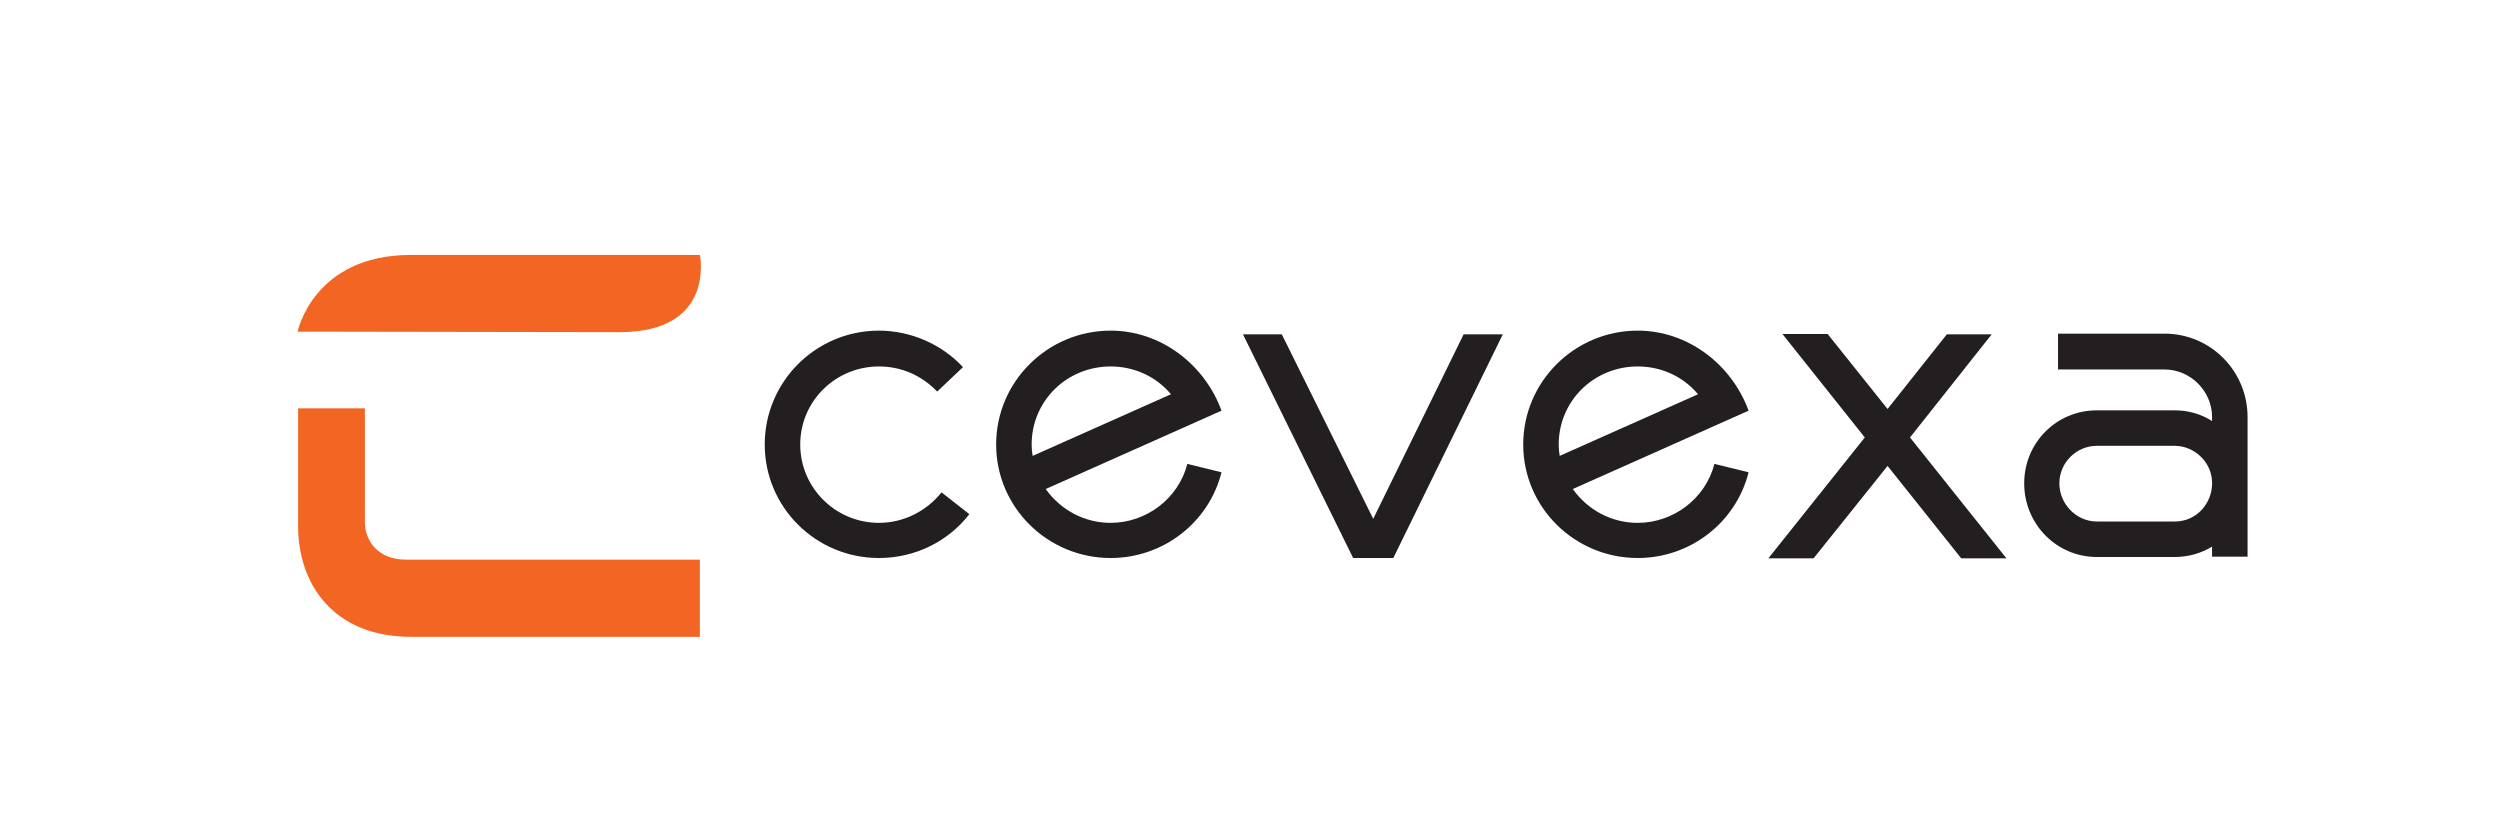
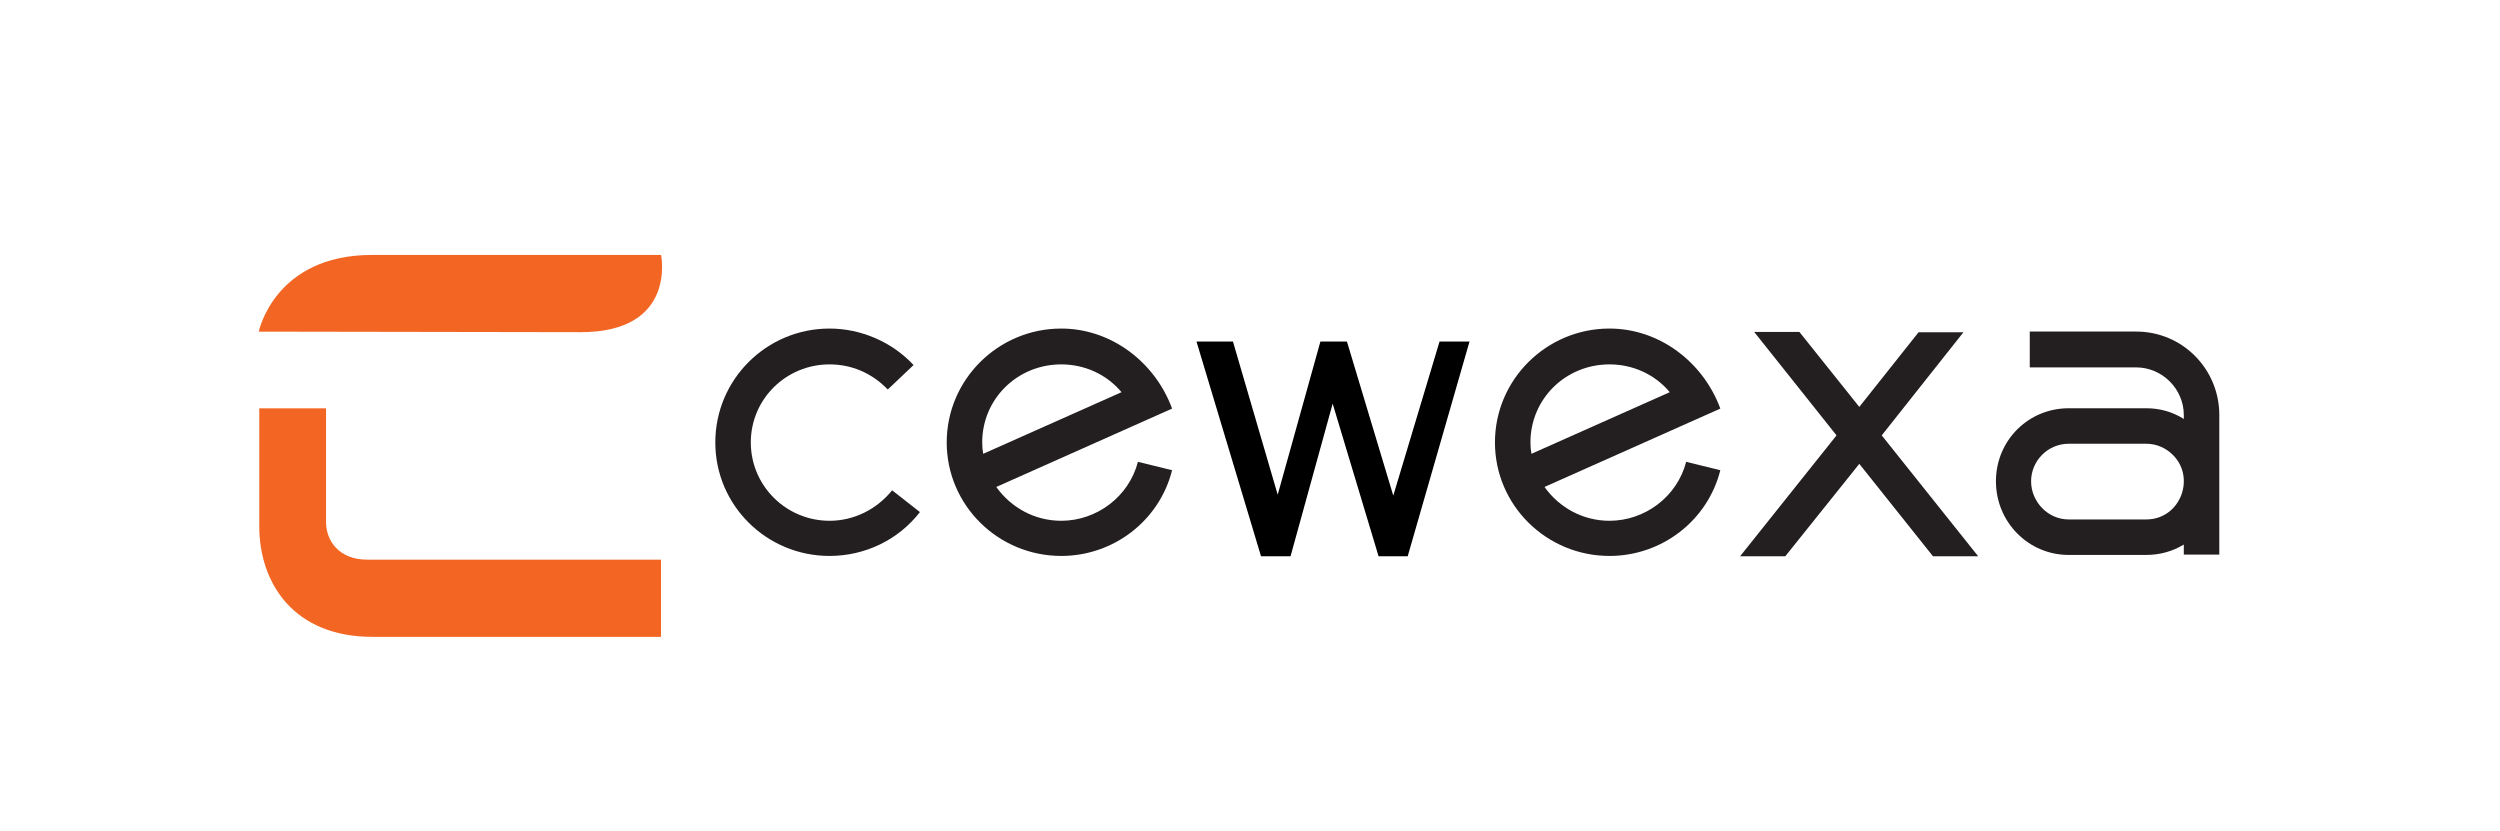
<svg xmlns="http://www.w3.org/2000/svg" id="Layer_1" data-name="Layer 1" viewBox="0 0 746.53 247.92">
  <defs>
    <style>
      .cls-1 {
        fill: #231f20;
      }

      .cls-2 {
        fill: none;
      }

      .cls-3 {
+         stroke: #000;
+         stroke-miterlimit: 10;
+       }
+ 
+       .cls-4 {
        fill: #f26522;
      }
    </style>
  </defs>
  <g>
-     <rect class="cls-2" x="152.94" y="81.23" width="594.12" height="139.91" />
-     <path class="cls-1" d="M289.46,153.53c-6.5,8.4-16.5,13.1-27,13.1-18.8,0-34.1-15.1-34.1-33.9s15.3-34,34.1-34c9.4,0,18.7,4,25.1,10.9l-7.7,7.3c-4.7-4.9-10.8-7.5-17.4-7.5-12.9,0-23.5,10.3-23.5,23.3s10.6,23.4,23.5,23.4c7.3,0,14.1-3.4,18.7-9.1l8.3,6.5Z" />
-     <path class="cls-1" d="M364.76,141.03c-3.8,15.1-17.5,25.6-33.1,25.6-18.8,0-34.2-15.1-34.2-33.9s15.4-34,34.2-34c14.9,0,28,10,33.1,23.9l-52.5,23.4c4.5,6.3,11.6,10.1,19.4,10.1,10.6,0,20.2-7.2,22.9-17.6l10.2,2.5ZM349.66,117.73c-4.5-5.4-11.1-8.3-18-8.3-13.1,0-23.6,10.3-23.6,23.3,0,1.3.1,2.3.3,3.4l41.3-18.4Z" />
-     <path class="cls-1" d="M448.76,99.83l-32.7,66.8h-12l-32.9-66.8h11.6l27.3,55.1,27-55.1h11.7Z" />
-     <path class="cls-1" d="M522.15,141.03c-3.8,15.1-17.5,25.6-33.1,25.6-18.8,0-34.2-15.1-34.2-33.9s15.4-34,34.2-34c14.9,0,28,10,33.1,23.9l-52.5,23.4c4.5,6.3,11.6,10.1,19.4,10.1,10.6,0,20.2-7.2,22.9-17.6l10.2,2.5ZM507.05,117.73c-4.5-5.4-11.1-8.3-18-8.3-13.1,0-23.6,10.3-23.6,23.3,0,1.3.1,2.3.3,3.4l41.3-18.4Z" />
-     <path class="cls-1" d="M528.05,166.73l28.8-36.1-24.6-30.9h13.5l17.9,22.4,17.7-22.3h13.4l-24.4,30.8,28.8,36.1h-13.5l-22-27.6-22.1,27.6h-13.5Z" />
-     <path class="cls-1" d="M614.55,99.63h31.8c13.8,0,24.8,11.2,24.8,24.9v41.7h-10.6v-3c-3.3,2-7.1,3.1-11.2,3.1h-23.2c-12,0-21.7-9.8-21.7-22s9.7-21.8,21.7-21.8h23.2c4.1,0,7.9,1.1,11.2,3.2v-1.2c0-7.8-6.5-14.2-14.2-14.2h-31.8v-10.7ZM649.35,133.13h-23.2c-6.2,0-11.2,5.1-11.2,11.2s5,11.4,11.2,11.4h23.2c10.1,0,14.9-12.4,7.9-19.3-2-2-4.8-3.3-7.9-3.3Z" />
+     <rect class="cls-2" x="141.34" y="58.92" width="594.12" height="146.34" />
+     <path class="cls-1" d="M274.7,152.91c-6.5,8.4-16.5,13.1-27,13.1-18.8,0-34.1-15.1-34.1-33.9s15.3-34,34.1-34c9.4,0,18.7,4,25.1,10.9l-7.7,7.3c-4.7-4.9-10.8-7.5-17.4-7.5-12.9,0-23.5,10.3-23.5,23.3s10.6,23.4,23.5,23.4c7.3,0,14.1-3.4,18.7-9.1l8.3,6.5Z" />
+     <path class="cls-1" d="M350,140.41c-3.8,15.1-17.5,25.6-33.1,25.6-18.8,0-34.2-15.1-34.2-33.9s15.4-34,34.2-34c14.9,0,28,10,33.1,23.9l-52.5,23.4c4.5,6.3,11.6,10.1,19.4,10.1,10.6,0,20.2-7.2,22.9-17.6l10.2,2.5ZM334.9,117.11c-4.5-5.4-11.1-8.3-18-8.3-13.1,0-23.6,10.3-23.6,23.3,0,1.3.1,2.3.3,3.4l41.3-18.4Z" />
+     <path class="cls-3" d="M438.15,102.49l-18.17,63.12h-7.95l-14.1-46.88-12.94,46.88h-8.06l-18.97-63.12h9.84l13.75,47.06,13.12-47.06h7.17l14.21,47.25,14.19-47.25h7.91Z" />
+     <path class="cls-1" d="M513.71,140.41c-3.8,15.1-17.5,25.6-33.1,25.6-18.8,0-34.2-15.1-34.2-33.9s15.4-34,34.2-34c14.9,0,28,10,33.1,23.9l-52.5,23.4c4.5,6.3,11.6,10.1,19.4,10.1,10.6,0,20.2-7.2,22.9-17.6l10.2,2.5ZM498.61,117.11c-4.5-5.4-11.1-8.3-18-8.3-13.1,0-23.6,10.3-23.6,23.3,0,1.3.1,2.3.3,3.4l41.3-18.4Z" />
+     <path class="cls-1" d="M519.61,166.11l28.8-36.1-24.6-30.9h13.5l17.9,22.4,17.7-22.3h13.4l-24.4,30.8,28.8,36.1h-13.5l-22-27.6-22.1,27.6h-13.5Z" />
+     <path class="cls-1" d="M606.11,99.01h31.8c13.8,0,24.8,11.2,24.8,24.9v41.7h-10.6v-3c-3.3,2-7.1,3.1-11.2,3.1h-23.2c-12,0-21.7-9.8-21.7-22s9.7-21.8,21.7-21.8h23.2c4.1,0,7.9,1.1,11.2,3.2v-1.2c0-7.8-6.5-14.2-14.2-14.2h-31.8v-10.7ZM640.91,132.51h-23.2c-6.2,0-11.2,5.1-11.2,11.2s5,11.4,11.2,11.4h23.2c10.1,0,14.9-12.4,7.9-19.3-2-2-4.8-3.3-7.9-3.3Z" />
  </g>
  <g>
-     <rect class="cls-2" x="74.27" y="10.81" width="149.63" height="226.29" />
-     <path class="cls-3" d="M88.87,99.03s4.67-22.9,33.81-22.9h86.32s4.83,23.06-23.99,23.06l-96.13-.16ZM208.99,190.17h-86.16c-23.68,0-33.81-16.2-33.81-33.03v-35.21h19.94v33.97c0,5.61,3.9,11.22,12.31,11.22h87.72v23.06Z" />
+     <rect class="cls-2" x="62.67" y="10.81" width="149.63" height="226.29" />
+     <path class="cls-4" d="M77.27,99.03s4.67-22.9,33.81-22.9h86.32s4.83,23.06-23.99,23.06l-96.13-.16ZM197.39,190.17h-86.16c-23.68,0-33.81-16.2-33.81-33.03v-35.21h19.94v33.97c0,5.61,3.89,11.22,12.31,11.22h87.72v23.06Z" />
  </g>
</svg>
